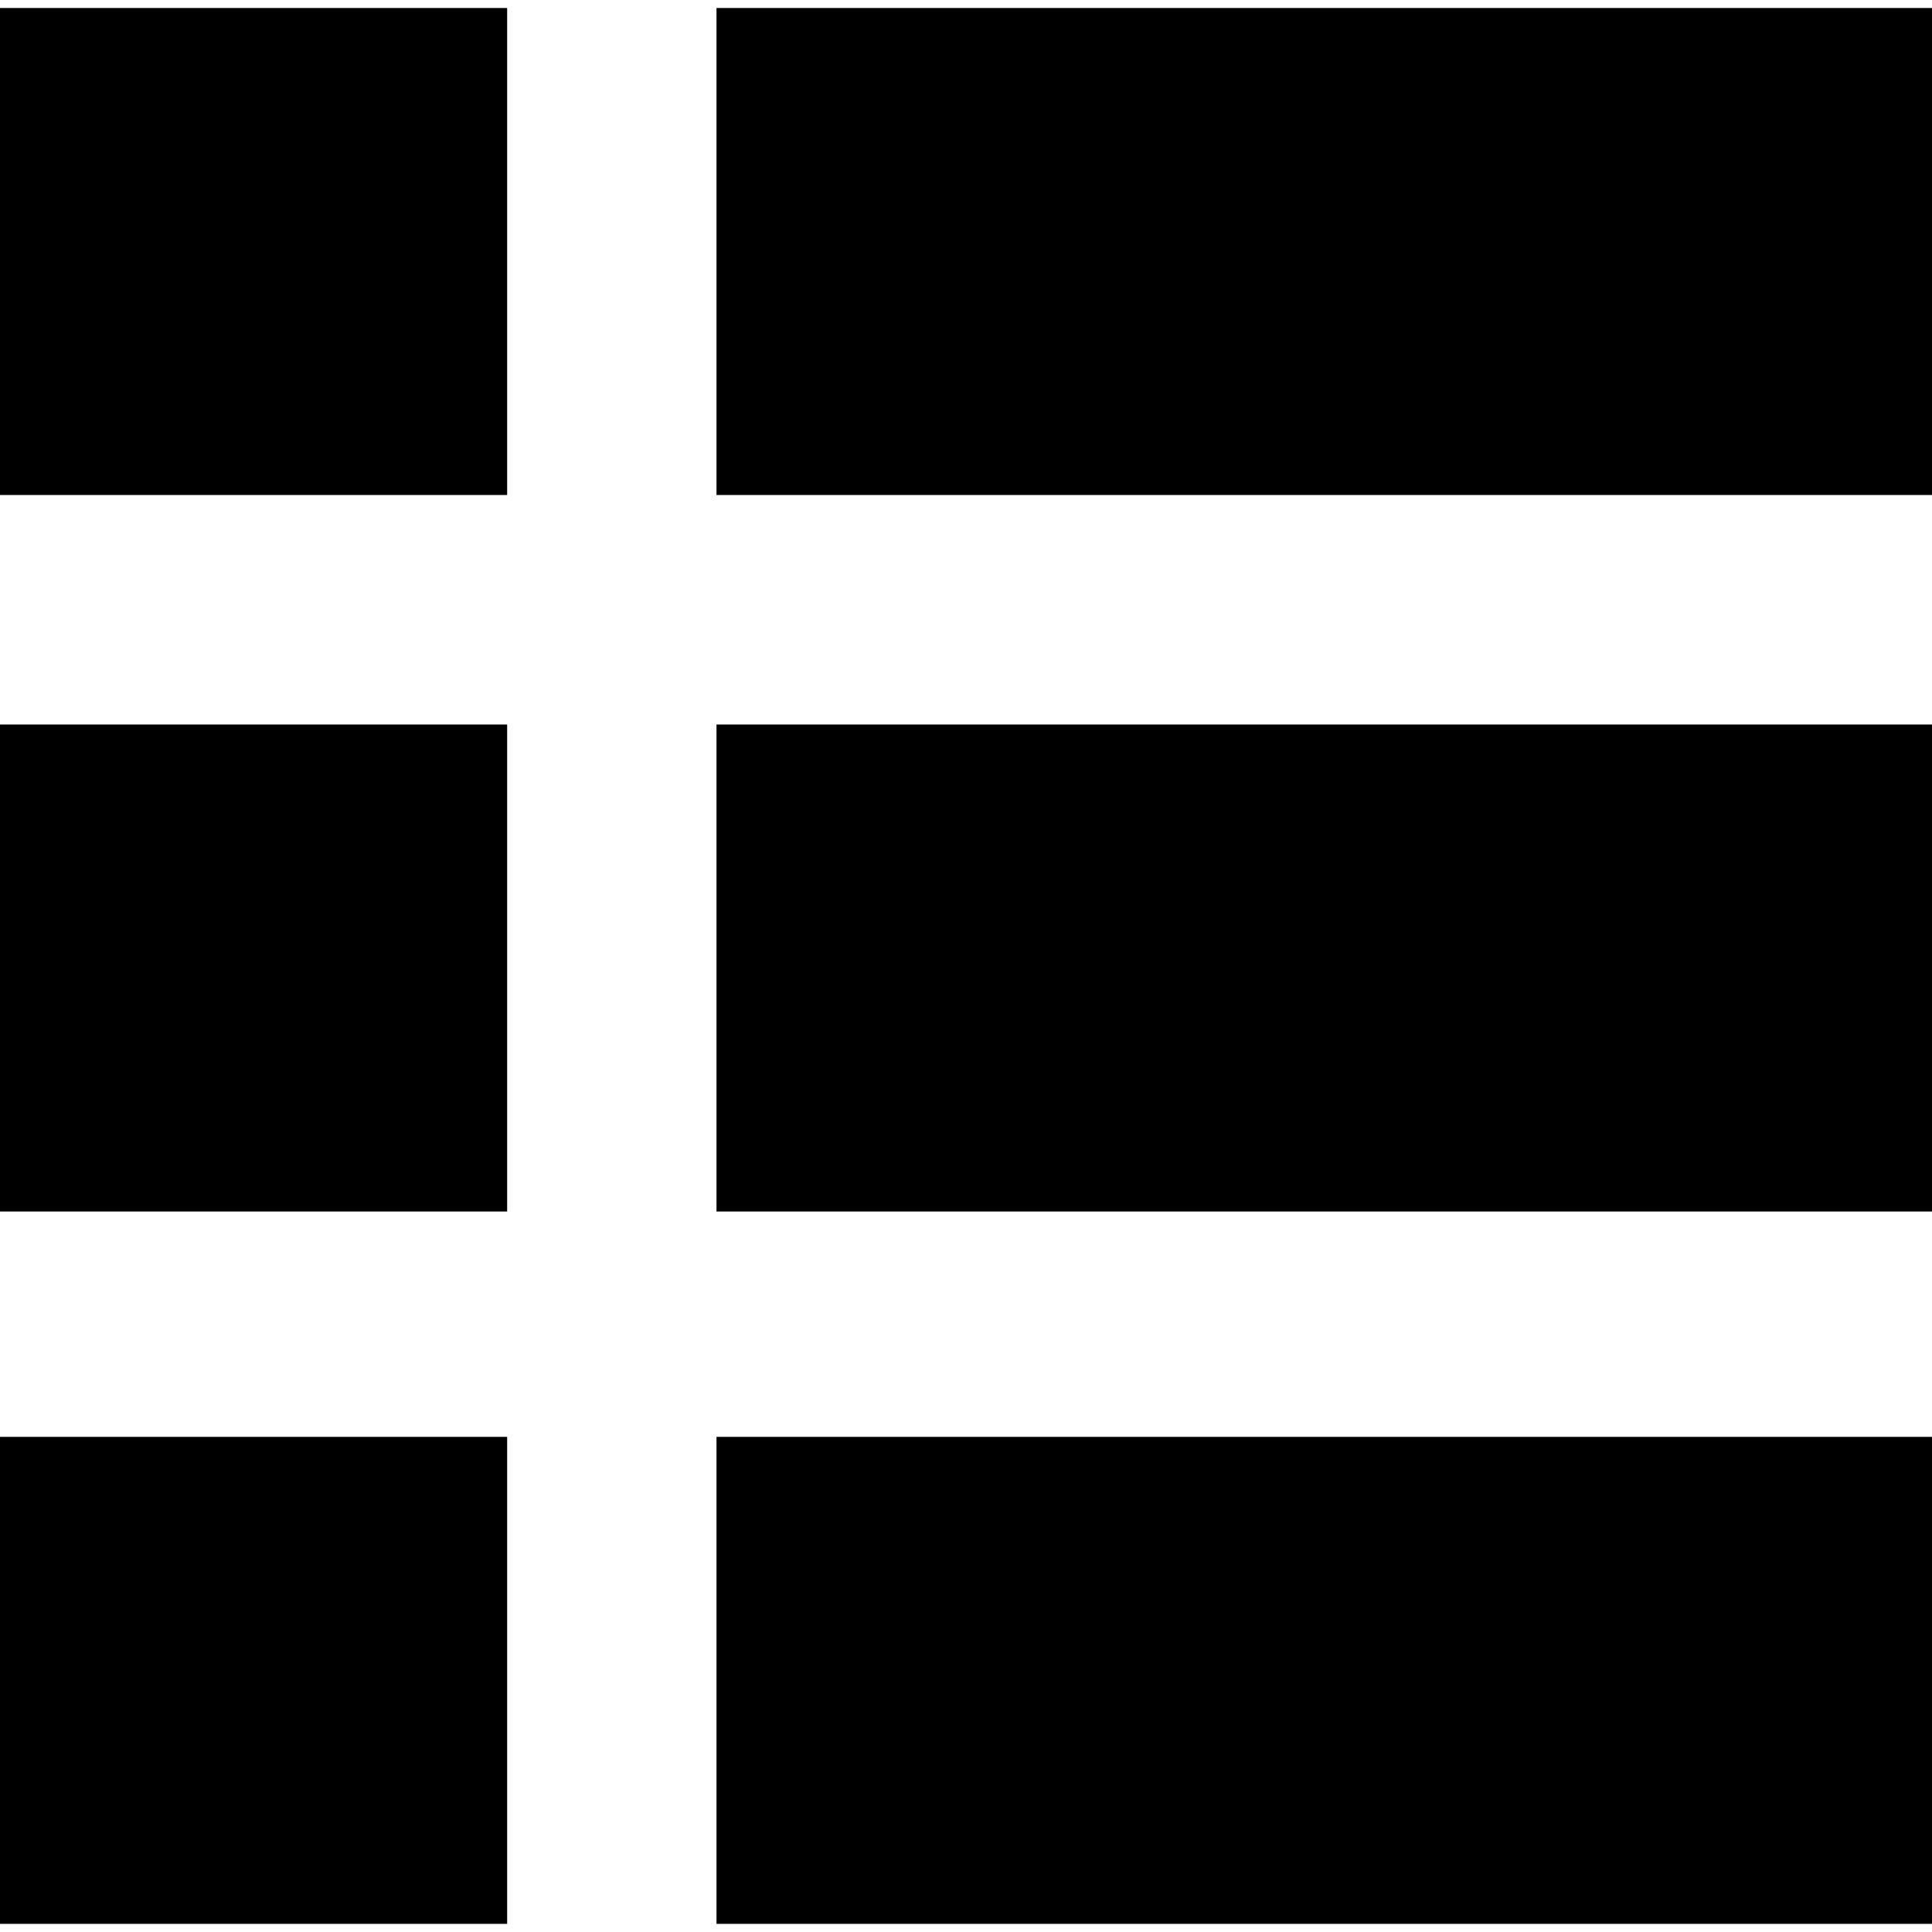
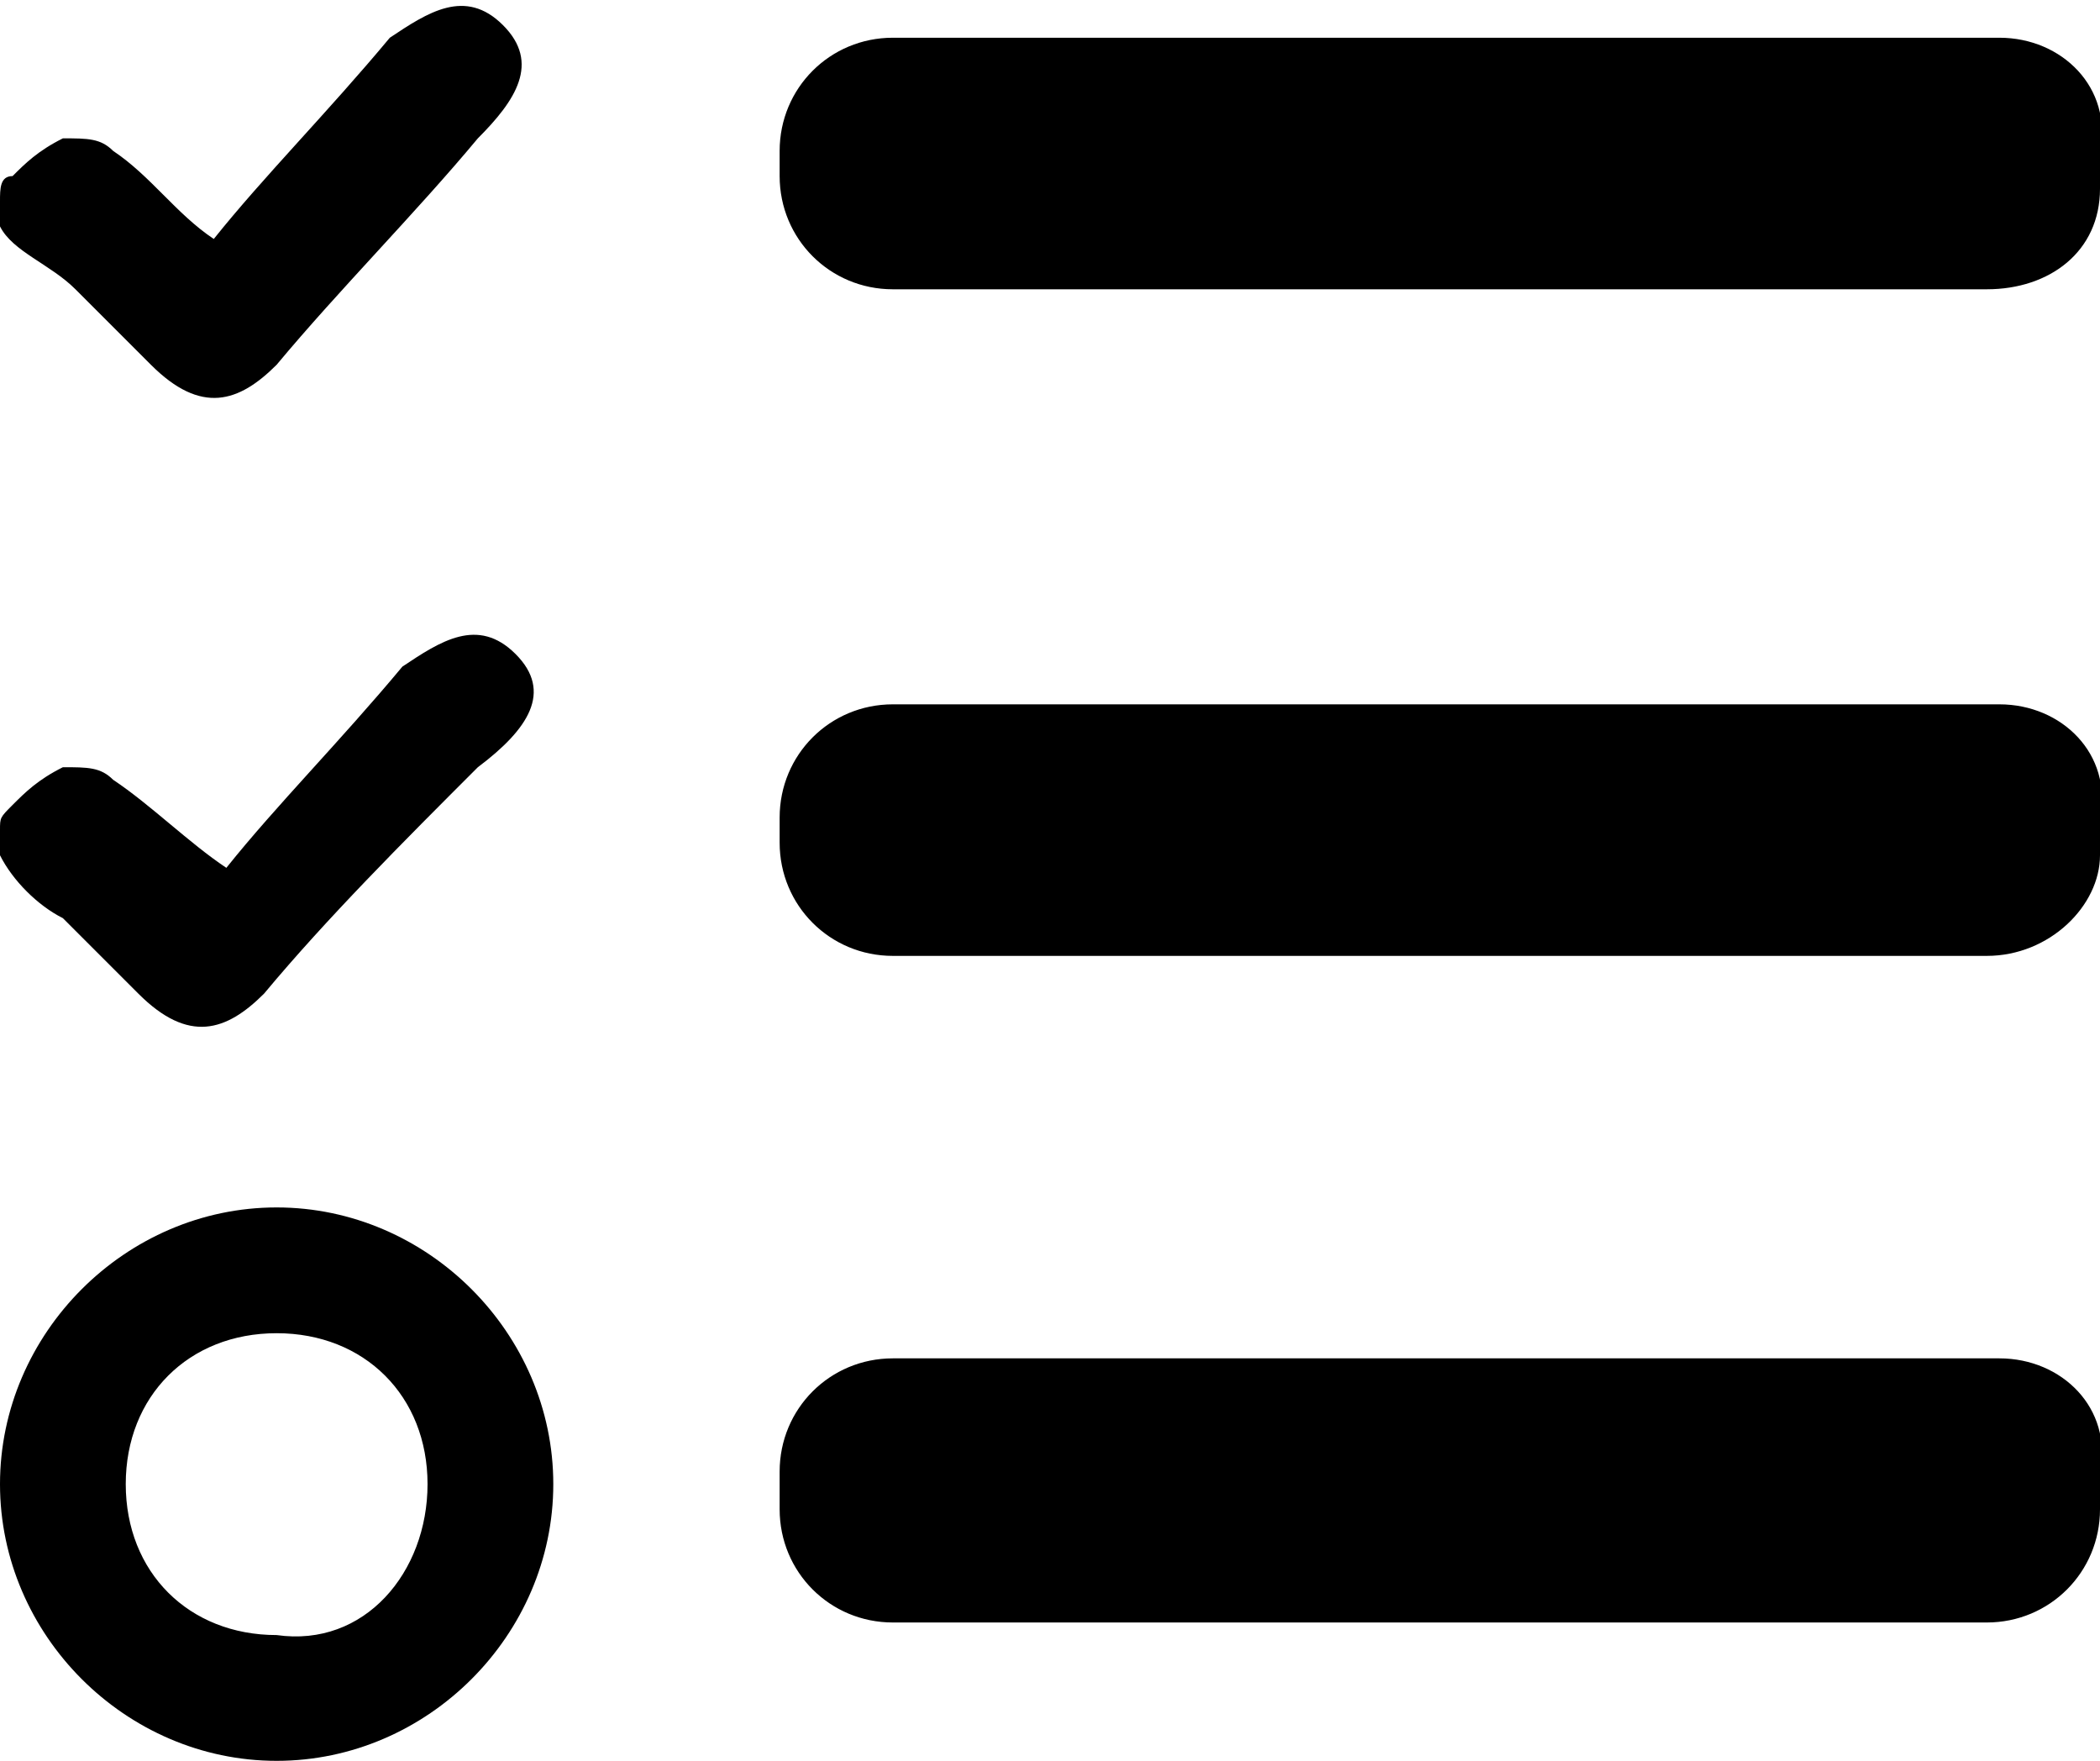
- <svg xmlns="http://www.w3.org/2000/svg" version="1.1" id="list" x="0px" y="0px" viewBox="0 0 14 14" enable-background="new 0 0 14 14" xml:space="preserve">
-   <path id="path1" d="M5.192,10.412H14v3.529H5.192V10.412z M0,10.412h3.675v3.529H0V10.412z M5.192,5.25H14v3.529H5.192V5.25z   M0,5.25h3.675v3.529H0V5.25z M5.192,0.058H14v3.529H5.192V0.058z M0,0.058h3.675v3.529H0V0.058z" />
+ <svg xmlns="http://www.w3.org/2000/svg" version="1.1" id="list" x="0px" y="0px" viewBox="-1.4 0 16.7 14" enable-background="new -1.4 0 16.7 14" xml:space="preserve">
+   <path d="M-1.4,1.8c0-0.1,0-0.1,0-0.2c0-0.1,0-0.2,0.1-0.2c0.1-0.1,0.2-0.2,0.4-0.3c0.2,0,0.3,0,0.4,0.1c0.3,0.2,0.5,0.5,0.8,0.7  c0.4-0.5,0.9-1,1.4-1.6c0.3-0.2,0.6-0.4,0.9-0.1s0.1,0.6-0.2,0.9C1.9,1.7,1.3,2.3,0.8,2.9c-0.3,0.3-0.6,0.4-1,0  c-0.2-0.2-0.4-0.4-0.6-0.6S-1.3,2-1.4,1.8z M-0.9,7.3c0.2,0.2,0.4,0.4,0.6,0.6c0.4,0.4,0.7,0.3,1,0c0.5-0.6,1.1-1.2,1.7-1.8  C2.8,5.8,3,5.5,2.7,5.2S2.1,5.1,1.8,5.3c-0.5,0.6-1,1.1-1.4,1.6C0.1,6.7-0.2,6.4-0.5,6.2c-0.1-0.1-0.2-0.1-0.4-0.1  c-0.2,0.1-0.3,0.2-0.4,0.3c-0.1,0.1-0.1,0.1-0.1,0.2c0,0.1,0,0.1,0,0.2C-1.3,7-1.1,7.2-0.9,7.3z M14.5,0.3H5.7  c-0.5,0-0.9,0.4-0.9,0.9v0.2c0,0.5,0.4,0.9,0.9,0.9h8.7c0.5,0,0.9-0.3,0.9-0.8V1.2C15.4,0.7,15,0.3,14.5,0.3z M14.5,5.6H5.7  C5.2,5.6,4.8,6,4.8,6.5v0.2c0,0.5,0.4,0.9,0.9,0.9h8.7c0.5,0,0.9-0.4,0.9-0.8V6.5C15.4,6,15,5.6,14.5,5.6z M14.5,10.8H5.7  c-0.5,0-0.9,0.4-0.9,0.9V12c0,0.5,0.4,0.9,0.9,0.9h8.7c0.5,0,0.9-0.4,0.9-0.9v-0.3C15.4,11.2,15,10.8,14.5,10.8z M3,11.8  C3,13,2,14,0.8,14s-2.2-1-2.2-2.2c0-1.2,1-2.2,2.2-2.2S3,10.6,3,11.8z M2,11.8c0-0.7-0.5-1.2-1.2-1.2c-0.7,0-1.2,0.5-1.2,1.2  s0.5,1.2,1.2,1.2C1.5,13.1,2,12.5,2,11.8z" />
</svg>
